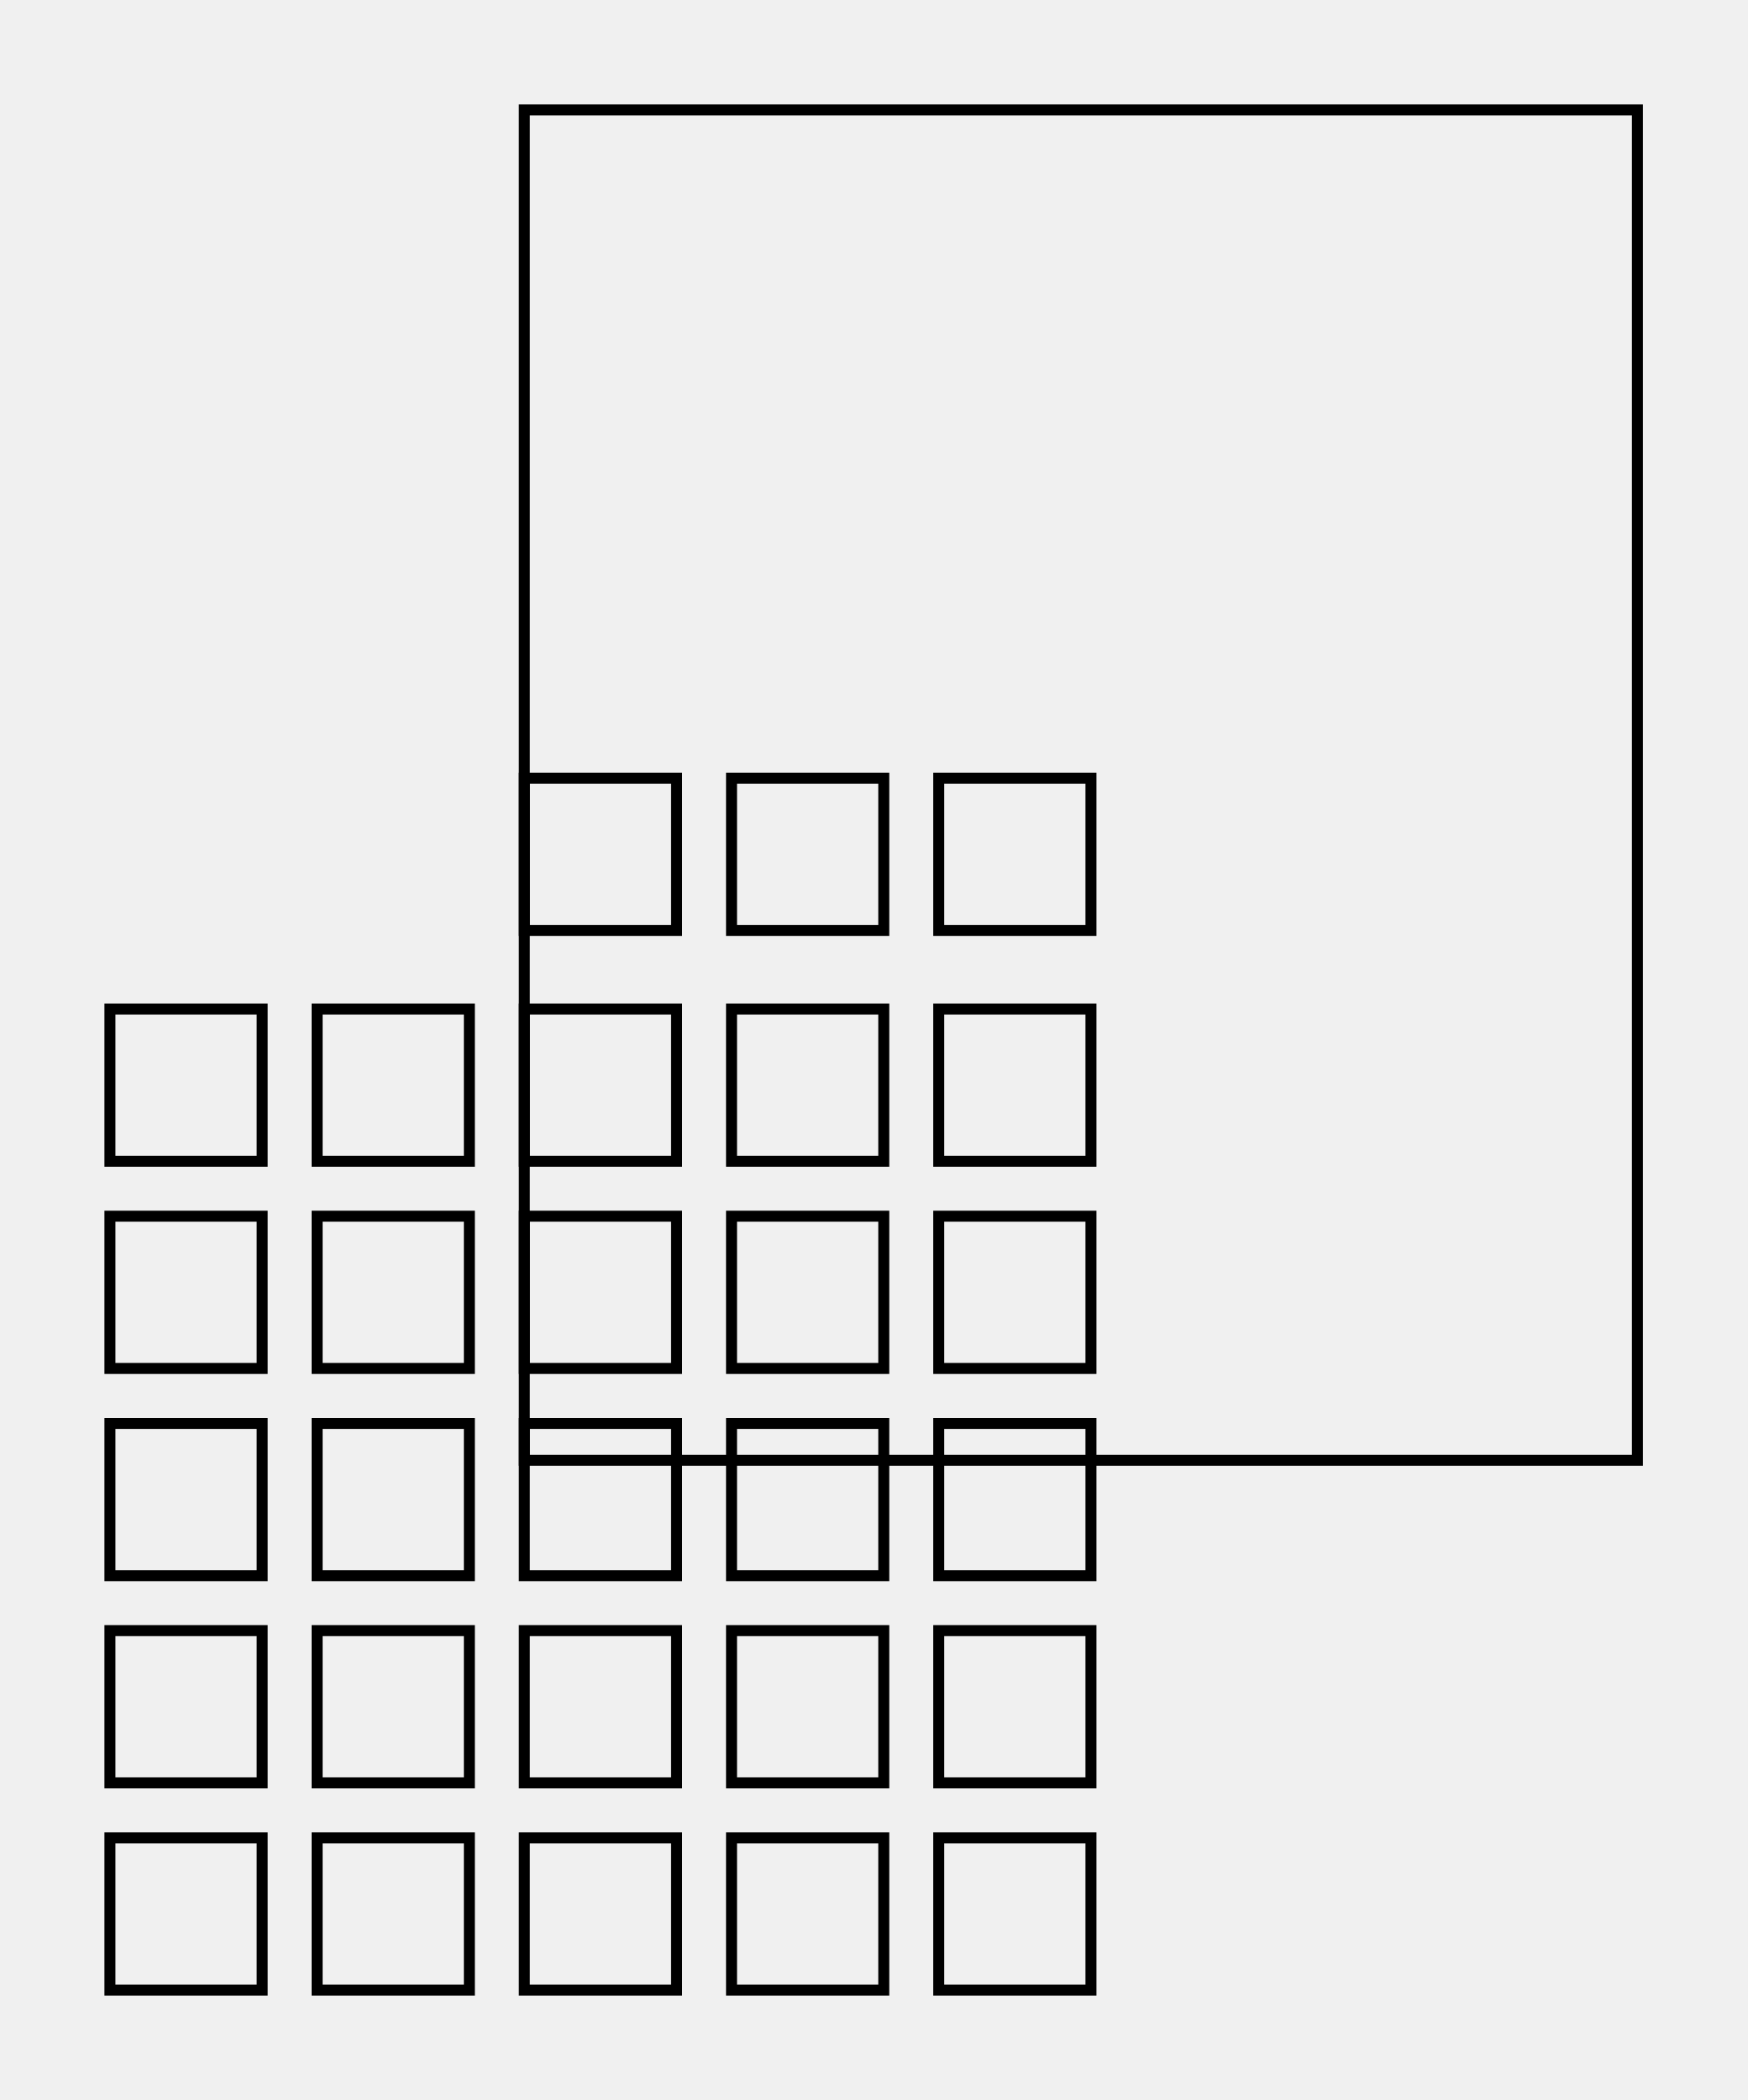
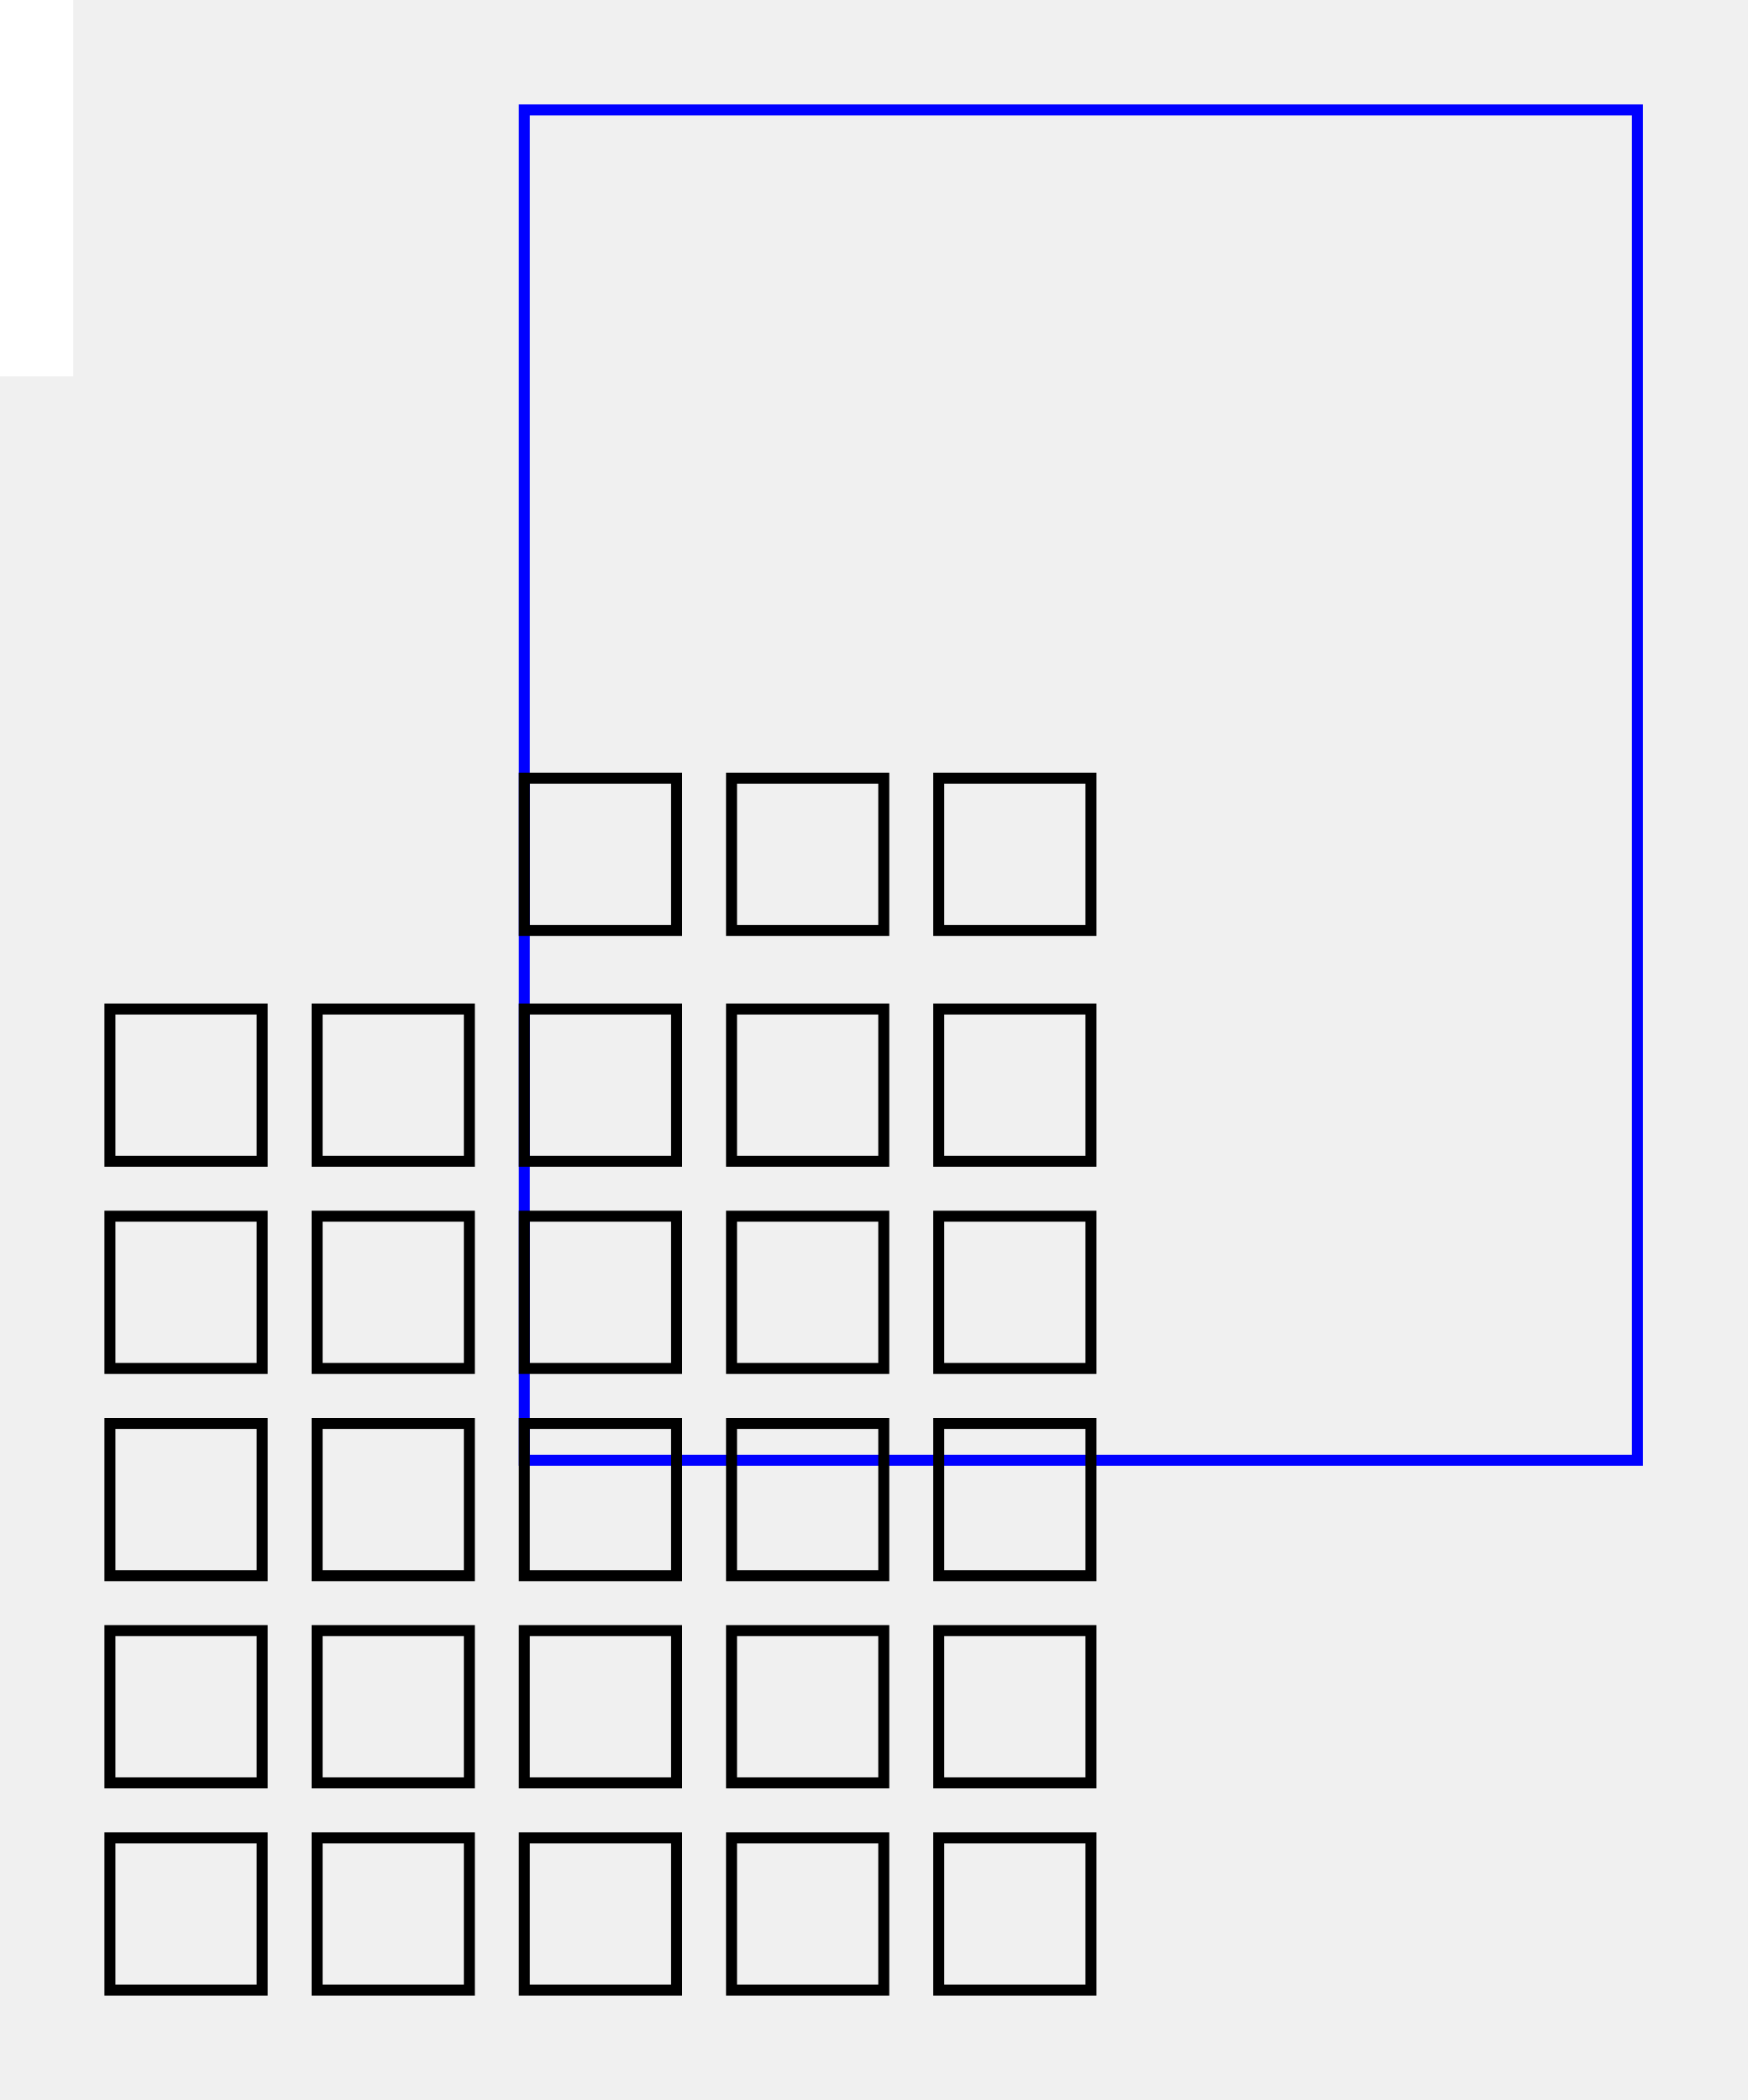
- <svg xmlns="http://www.w3.org/2000/svg" width="158.962" height="191.041" viewBox="152.3 156.8 158.962 191.041" style="background-color: white">
+ <svg xmlns="http://www.w3.org/2000/svg" width="158.962" height="191.041" viewBox="152.3 156.8 158.962 191.041">
+   <rect width="100%" height="100%" fill="white" />
  <g transform="matrix(1 0 0 -1 0 504.6413)">
    <g transform="matrix(1,0,0,1,200,215)">
-       <rect x="0" y="0" width="101.262" height="122.841" rx="0" ry="0" fill="none" stroke="black" />
+       <rect x="0" y="0" width="101.262" height="122.841" rx="0" ry="0" fill="none" stroke="#0000FF" />
    </g>
    <g transform="matrix(1,0,0,1,162.3,223.35)">
-       <rect x="0" y="0" width="13.85" height="13.85" rx="0" ry="0" fill="none" stroke="black" />
+       <rect x="0" y="0" width="13.85" height="13.85" rx="0" ry="0" fill="none" stroke="#000000" />
    </g>
    <g transform="matrix(1,0,0,1,218.85,263.2)">
-       <rect x="0" y="0" width="13.85" height="13.85" rx="0" ry="0" fill="none" stroke="black" />
+       <rect x="0" y="0" width="13.85" height="13.85" rx="0" ry="0" fill="none" stroke="#000000" />
    </g>
    <g transform="matrix(1,0,0,1,181.15,242.2)">
-       <rect x="0" y="0" width="13.85" height="13.85" rx="0" ry="0" fill="none" stroke="black" />
+       <rect x="0" y="0" width="13.85" height="13.85" rx="0" ry="0" fill="none" stroke="#000000" />
    </g>
    <g transform="matrix(1,0,0,1,237.7,166.8)">
-       <rect x="0" y="0" width="13.85" height="13.85" rx="0" ry="0" fill="none" stroke="black" />
+       <rect x="0" y="0" width="13.85" height="13.85" rx="0" ry="0" fill="none" stroke="#000000" />
    </g>
    <g transform="matrix(1,0,0,1,200,223.35)">
-       <rect x="0" y="0" width="13.85" height="13.85" rx="0" ry="0" fill="none" stroke="black" />
+       <rect x="0" y="0" width="13.85" height="13.85" rx="0" ry="0" fill="none" stroke="#000000" />
    </g>
    <g transform="matrix(1,0,0,1,162.3,166.8)">
-       <rect x="0" y="0" width="13.85" height="13.85" rx="0" ry="0" fill="none" stroke="black" />
+       <rect x="0" y="0" width="13.85" height="13.85" rx="0" ry="0" fill="none" stroke="#000000" />
    </g>
    <g transform="matrix(1,0,0,1,200,263.2)">
-       <rect x="0" y="0" width="13.85" height="13.85" rx="0" ry="0" fill="none" stroke="black" />
+       <rect x="0" y="0" width="13.85" height="13.85" rx="0" ry="0" fill="none" stroke="#000000" />
    </g>
    <g transform="matrix(1,0,0,1,200,185.65)">
-       <rect x="0" y="0" width="13.85" height="13.85" rx="0" ry="0" fill="none" stroke="black" />
+       <rect x="0" y="0" width="13.85" height="13.85" rx="0" ry="0" fill="none" stroke="#000000" />
    </g>
    <g transform="matrix(1,0,0,1,181.15,166.8)">
-       <rect x="0" y="0" width="13.85" height="13.85" rx="0" ry="0" fill="none" stroke="black" />
+       <rect x="0" y="0" width="13.85" height="13.85" rx="0" ry="0" fill="none" stroke="#000000" />
    </g>
    <g transform="matrix(1,0,0,1,200,166.8)">
-       <rect x="0" y="0" width="13.85" height="13.85" rx="0" ry="0" fill="none" stroke="black" />
+       <rect x="0" y="0" width="13.85" height="13.85" rx="0" ry="0" fill="none" stroke="#000000" />
    </g>
    <g transform="matrix(1,0,0,1,218.85,185.65)">
-       <rect x="0" y="0" width="13.85" height="13.85" rx="0" ry="0" fill="none" stroke="black" />
+       <rect x="0" y="0" width="13.85" height="13.85" rx="0" ry="0" fill="none" stroke="#000000" />
    </g>
    <g transform="matrix(1,0,0,1,200,204.5)">
-       <rect x="0" y="0" width="13.85" height="13.85" rx="0" ry="0" fill="none" stroke="black" />
+       <rect x="0" y="0" width="13.85" height="13.85" rx="0" ry="0" fill="none" stroke="#000000" />
    </g>
    <g transform="matrix(1,0,0,1,162.3,185.65)">
-       <rect x="0" y="0" width="13.85" height="13.85" rx="0" ry="0" fill="none" stroke="black" />
+       <rect x="0" y="0" width="13.85" height="13.85" rx="0" ry="0" fill="none" stroke="#000000" />
    </g>
    <g transform="matrix(1,0,0,1,237.7,204.5)">
-       <rect x="0" y="0" width="13.85" height="13.85" rx="0" ry="0" fill="none" stroke="black" />
+       <rect x="0" y="0" width="13.85" height="13.85" rx="0" ry="0" fill="none" stroke="#000000" />
    </g>
    <g transform="matrix(1,0,0,1,237.7,223.35)">
-       <rect x="0" y="0" width="13.85" height="13.85" rx="0" ry="0" fill="none" stroke="black" />
+       <rect x="0" y="0" width="13.85" height="13.85" rx="0" ry="0" fill="none" stroke="#000000" />
    </g>
    <g transform="matrix(1,0,0,1,218.85,242.2)">
-       <rect x="0" y="0" width="13.85" height="13.85" rx="0" ry="0" fill="none" stroke="black" />
+       <rect x="0" y="0" width="13.85" height="13.85" rx="0" ry="0" fill="none" stroke="#000000" />
    </g>
    <g transform="matrix(1,0,0,1,181.15,204.5)">
-       <rect x="0" y="0" width="13.85" height="13.85" rx="0" ry="0" fill="none" stroke="black" />
+       <rect x="0" y="0" width="13.85" height="13.85" rx="0" ry="0" fill="none" stroke="#000000" />
    </g>
    <g transform="matrix(1,0,0,1,162.3,204.5)">
-       <rect x="0" y="0" width="13.85" height="13.85" rx="0" ry="0" fill="none" stroke="black" />
+       <rect x="0" y="0" width="13.85" height="13.85" rx="0" ry="0" fill="none" stroke="#000000" />
    </g>
    <g transform="matrix(1,0,0,1,237.7,185.65)">
-       <rect x="0" y="0" width="13.85" height="13.85" rx="0" ry="0" fill="none" stroke="black" />
+       <rect x="0" y="0" width="13.85" height="13.85" rx="0" ry="0" fill="none" stroke="#000000" />
    </g>
    <g transform="matrix(1,0,0,1,181.15,223.35)">
-       <rect x="0" y="0" width="13.85" height="13.85" rx="0" ry="0" fill="none" stroke="black" />
+       <rect x="0" y="0" width="13.85" height="13.85" rx="0" ry="0" fill="none" stroke="#000000" />
    </g>
    <g transform="matrix(1,0,0,1,237.7,242.2)">
-       <rect x="0" y="0" width="13.85" height="13.85" rx="0" ry="0" fill="none" stroke="black" />
+       <rect x="0" y="0" width="13.85" height="13.85" rx="0" ry="0" fill="none" stroke="#000000" />
    </g>
    <g transform="matrix(1,0,0,1,218.85,204.5)">
-       <rect x="0" y="0" width="13.85" height="13.85" rx="0" ry="0" fill="none" stroke="black" />
+       <rect x="0" y="0" width="13.85" height="13.85" rx="0" ry="0" fill="none" stroke="#000000" />
    </g>
    <g transform="matrix(1,0,0,1,181.15,185.65)">
-       <rect x="0" y="0" width="13.85" height="13.85" rx="0" ry="0" fill="none" stroke="black" />
+       <rect x="0" y="0" width="13.85" height="13.85" rx="0" ry="0" fill="none" stroke="#000000" />
    </g>
    <g transform="matrix(1,0,0,1,162.3,242.2)">
-       <rect x="0" y="0" width="13.85" height="13.85" rx="0" ry="0" fill="none" stroke="black" />
+       <rect x="0" y="0" width="13.85" height="13.85" rx="0" ry="0" fill="none" stroke="#000000" />
    </g>
    <g transform="matrix(1,0,0,1,218.85,166.8)">
-       <rect x="0" y="0" width="13.85" height="13.85" rx="0" ry="0" fill="none" stroke="black" />
+       <rect x="0" y="0" width="13.85" height="13.85" rx="0" ry="0" fill="none" stroke="#000000" />
    </g>
    <g transform="matrix(1,0,0,1,218.85,223.35)">
-       <rect x="0" y="0" width="13.85" height="13.85" rx="0" ry="0" fill="none" stroke="black" />
+       <rect x="0" y="0" width="13.85" height="13.85" rx="0" ry="0" fill="none" stroke="#000000" />
    </g>
    <g transform="matrix(1,0,0,1,237.7,263.2)">
-       <rect x="0" y="0" width="13.85" height="13.85" rx="0" ry="0" fill="none" stroke="black" />
+       <rect x="0" y="0" width="13.85" height="13.85" rx="0" ry="0" fill="none" stroke="#000000" />
    </g>
    <g transform="matrix(1,0,0,1,200,242.2)">
-       <rect x="0" y="0" width="13.85" height="13.85" rx="0" ry="0" fill="none" stroke="black" />
+       <rect x="0" y="0" width="13.85" height="13.85" rx="0" ry="0" fill="none" stroke="#000000" />
    </g>
  </g>
</svg>
